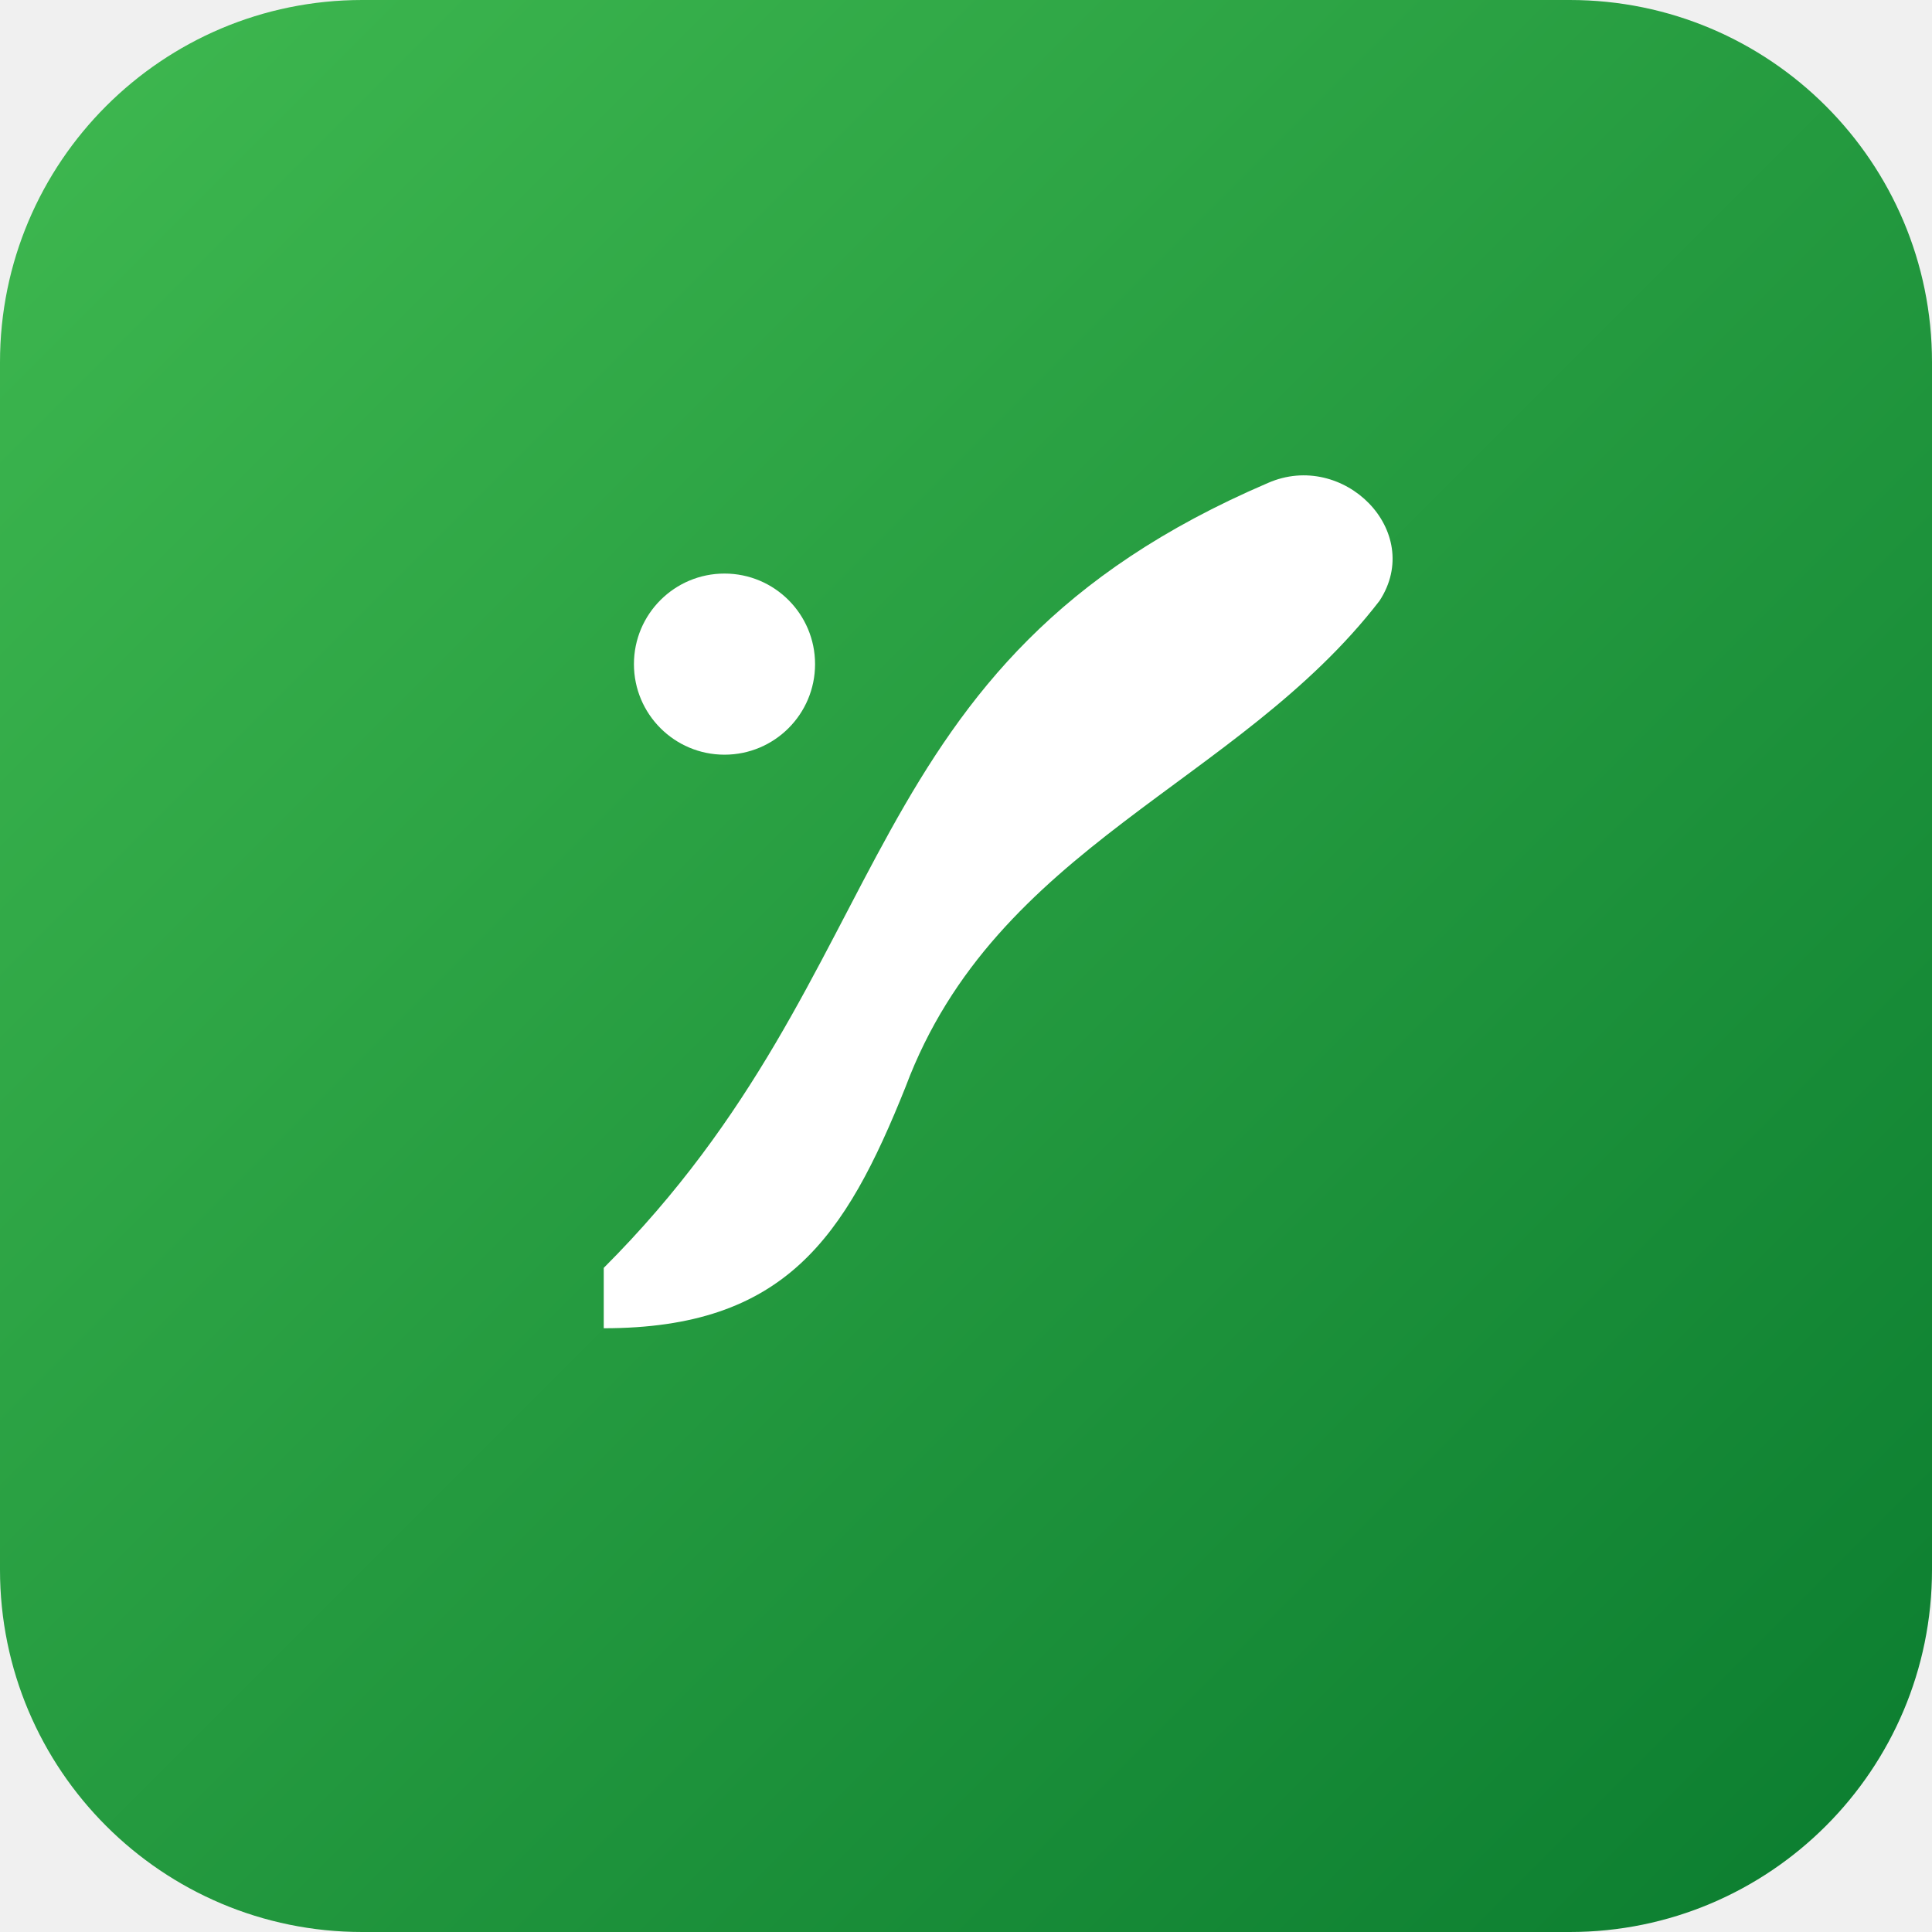
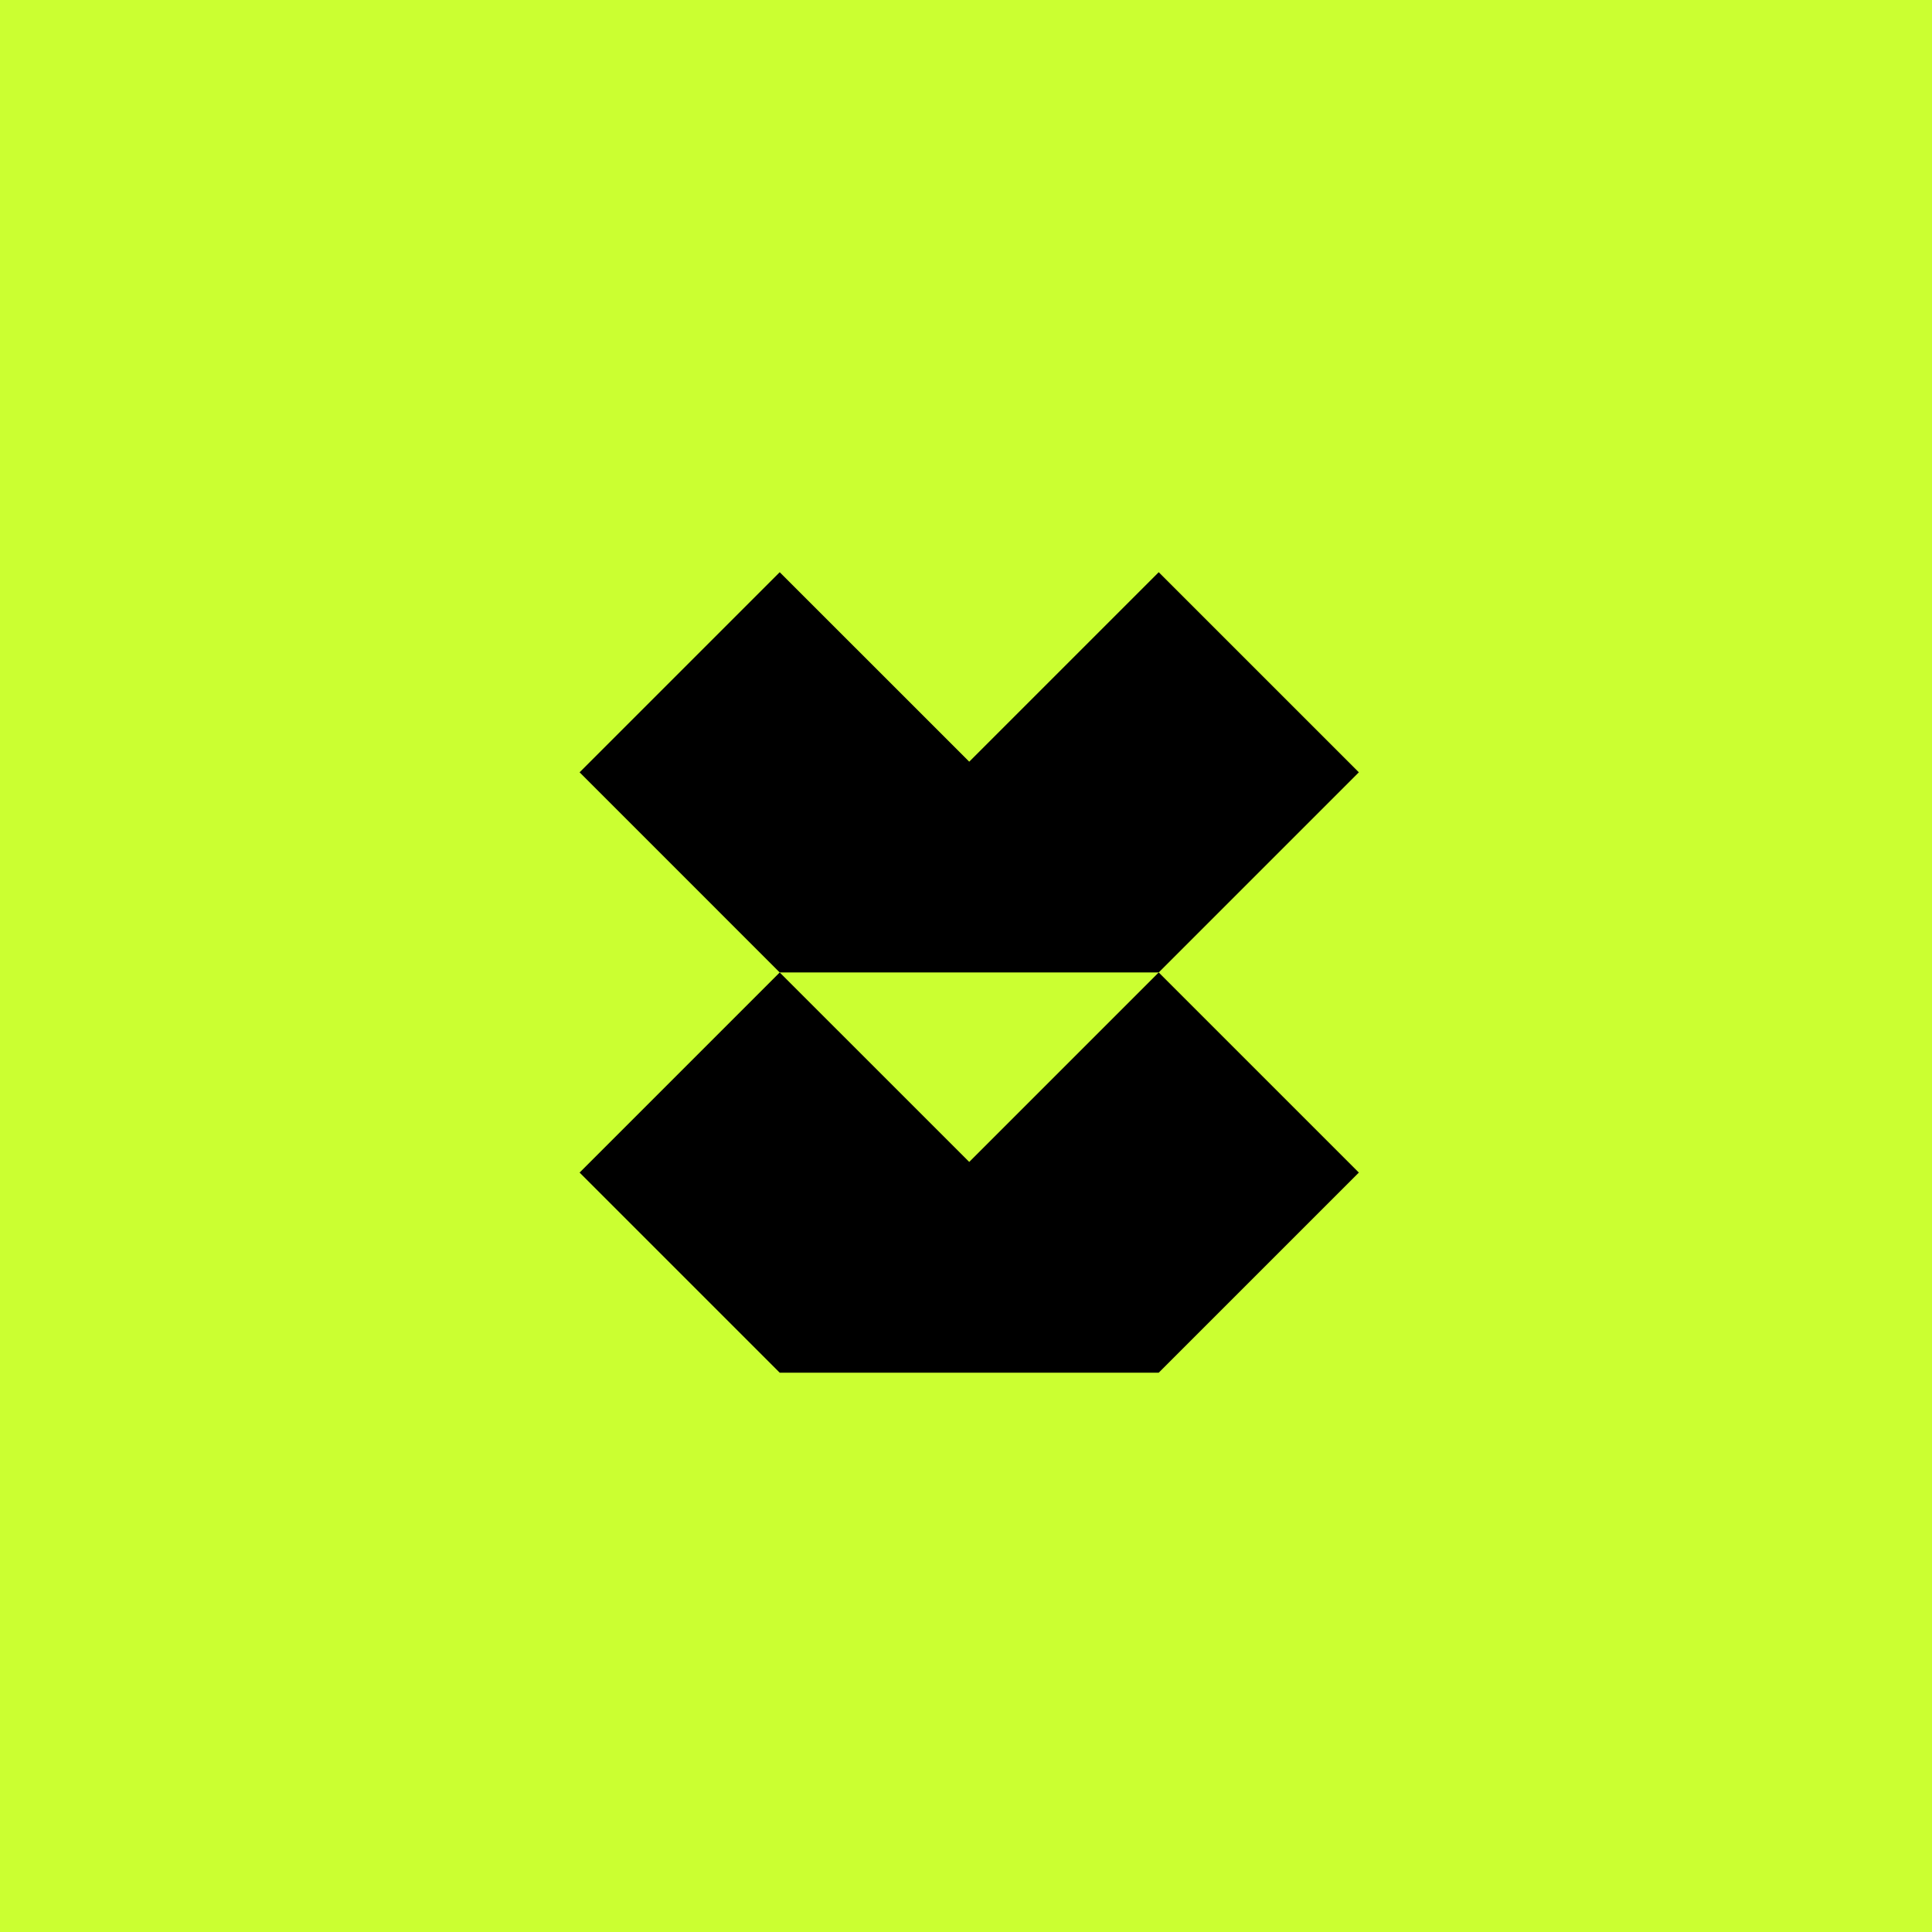
- <svg xmlns="http://www.w3.org/2000/svg" viewBox="0 0 64 64">
-   <defs>
-     <linearGradient id="g" x1="0" y1="0" x2="1" y2="1">
-       <stop offset="0%" stop-color="#3fb950" />
-       <stop offset="100%" stop-color="#0a7c2f" />
-     </linearGradient>
-   </defs>
-   <rect width="64" height="64" rx="12" fill="url(#g)" />
-   <g fill="#ffffff">
-     <path d="M20 42c10-10 8-20 22-26 2.5-1.1 5.2 1.6 3.7 3.9C41 26 33 28 30 36c-2 5-4 8-10 8z" />
-     <circle cx="24" cy="22" r="3" />
-   </g>
+ <svg xmlns="http://www.w3.org/2000/svg" width="64" height="64" viewBox="0 0 64 64" fill="none">
+   <rect width="64" height="64" fill="#CBFF31" />
+   <path d="M45.014 25.584L38.384 32.214H25.829L19.2 25.584L25.829 18.955L32.107 25.232L38.384 18.955L45.014 25.584Z" fill="black" />
+   <path d="M45.014 38.843L38.384 45.472H25.829L19.2 38.843L25.829 32.214L32.107 38.491L38.384 32.214L45.014 38.843Z" fill="black" />
</svg>
